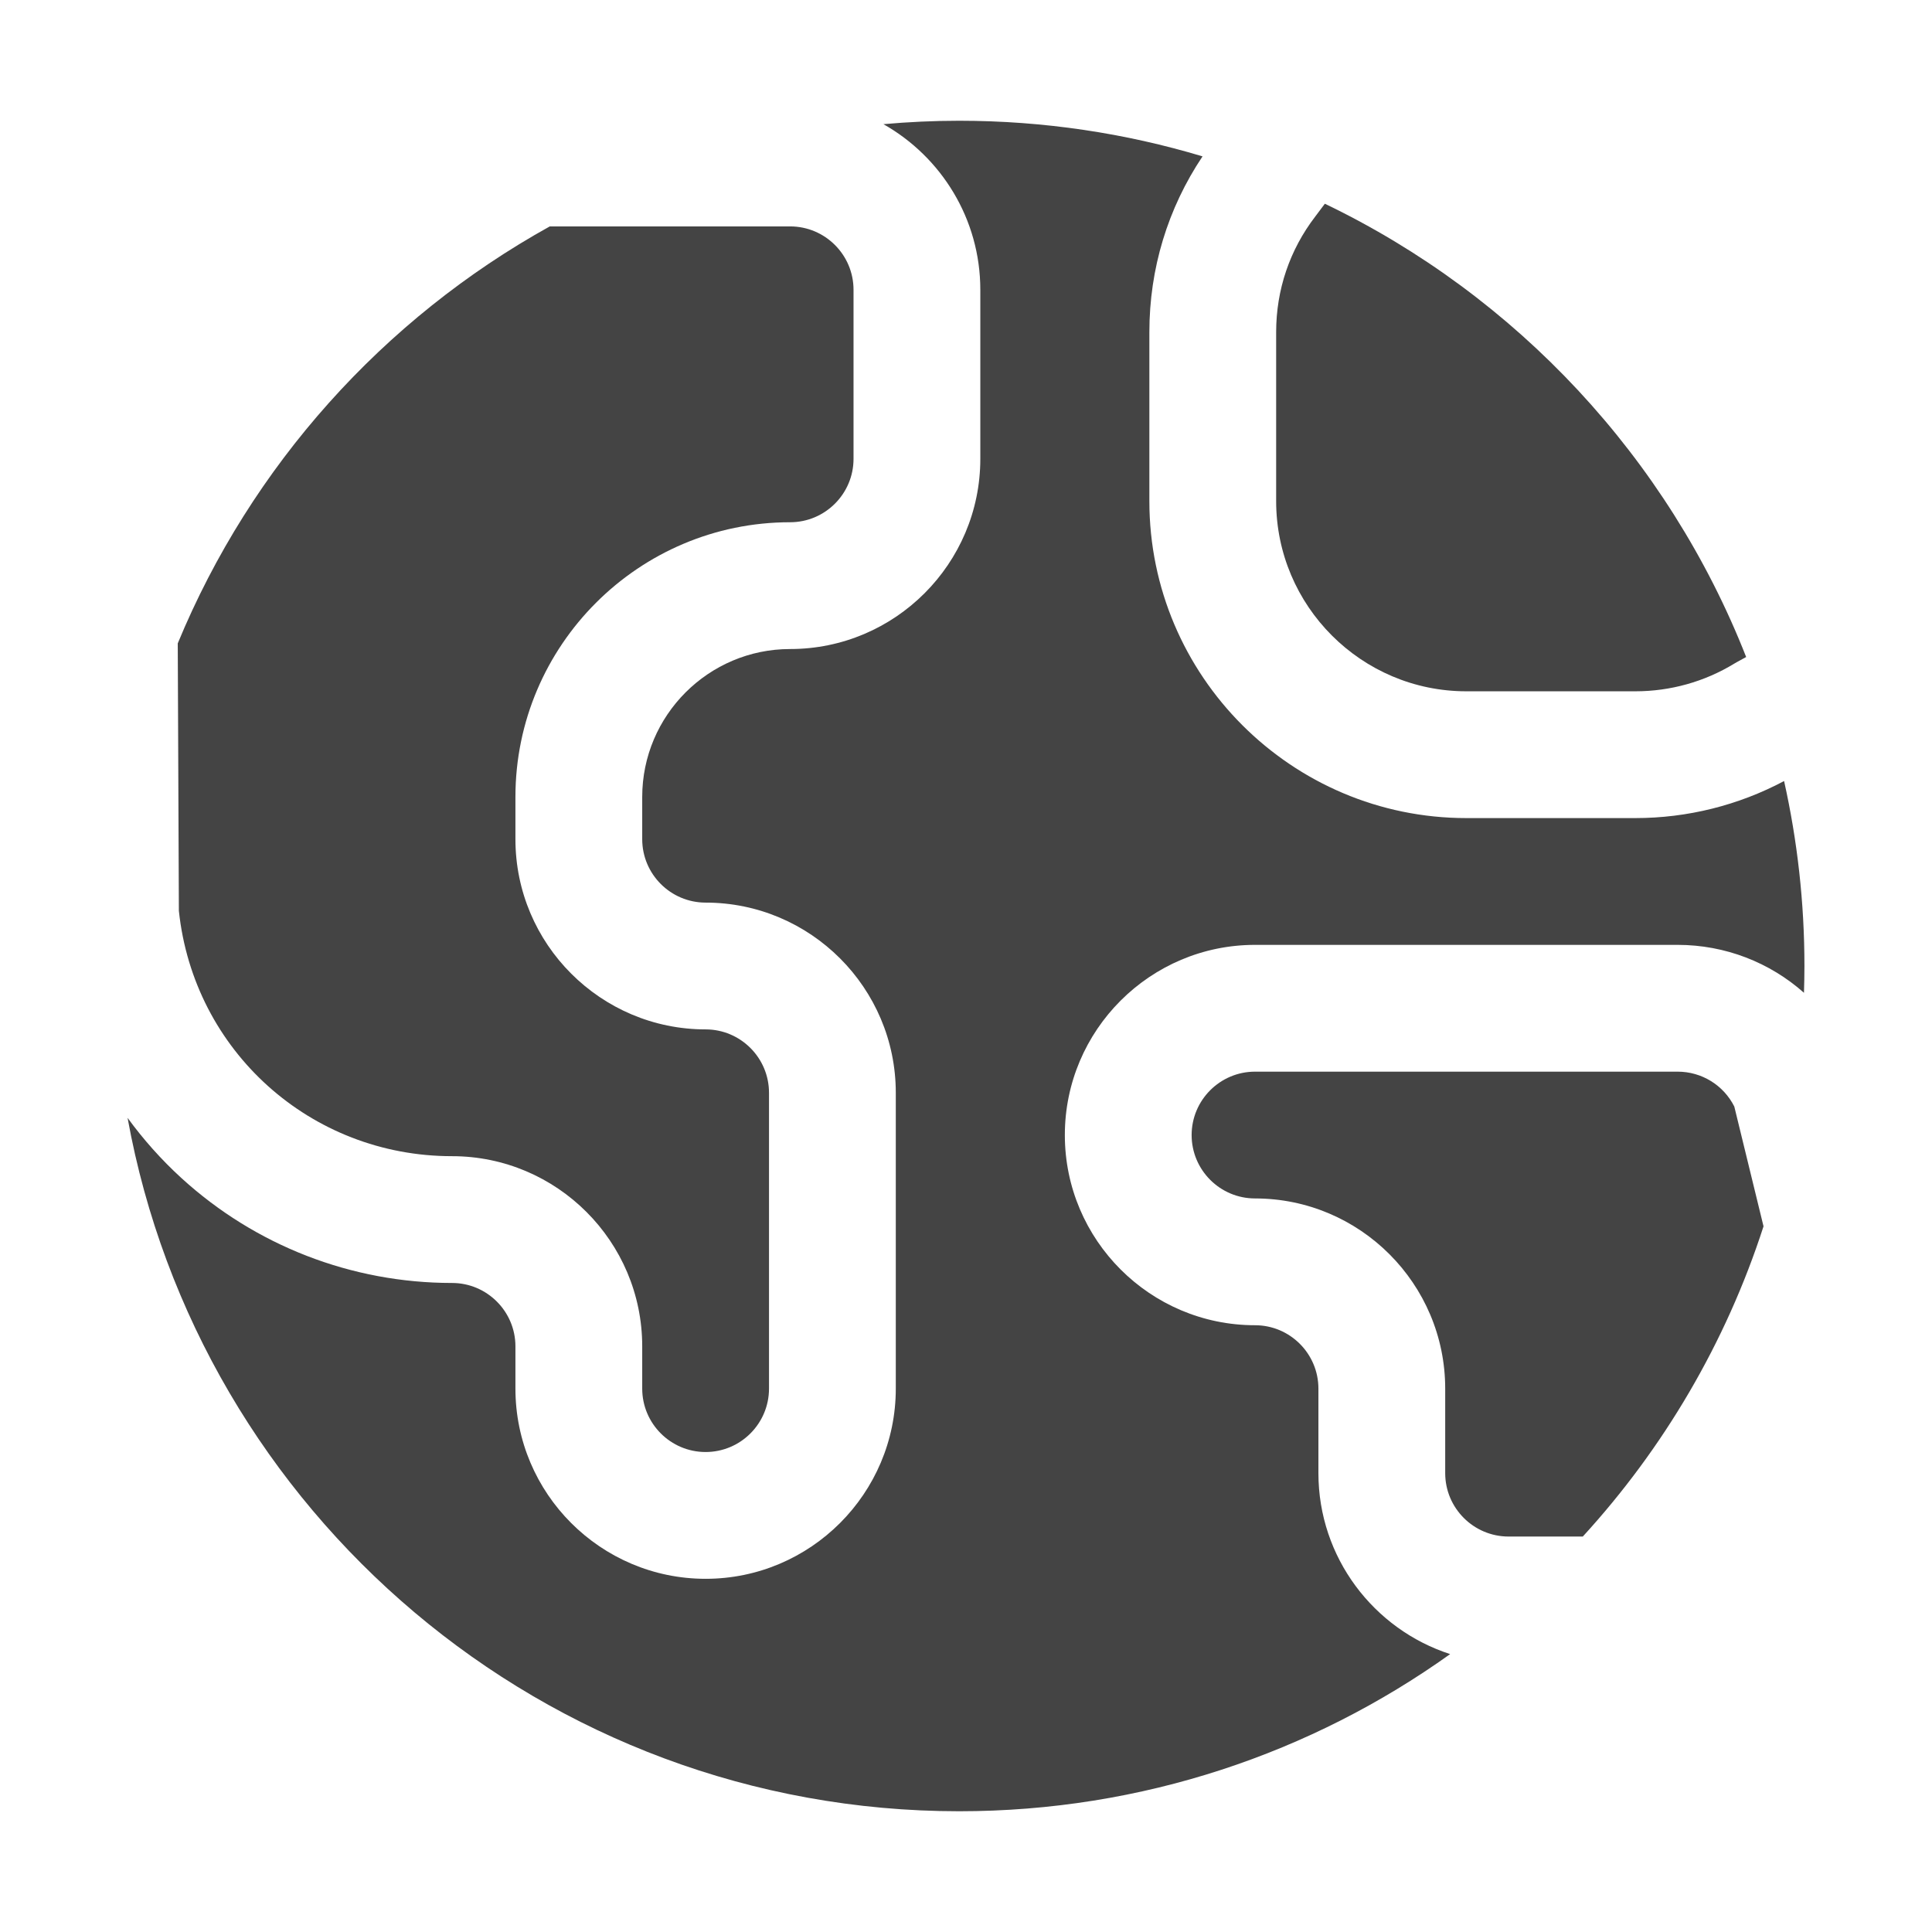
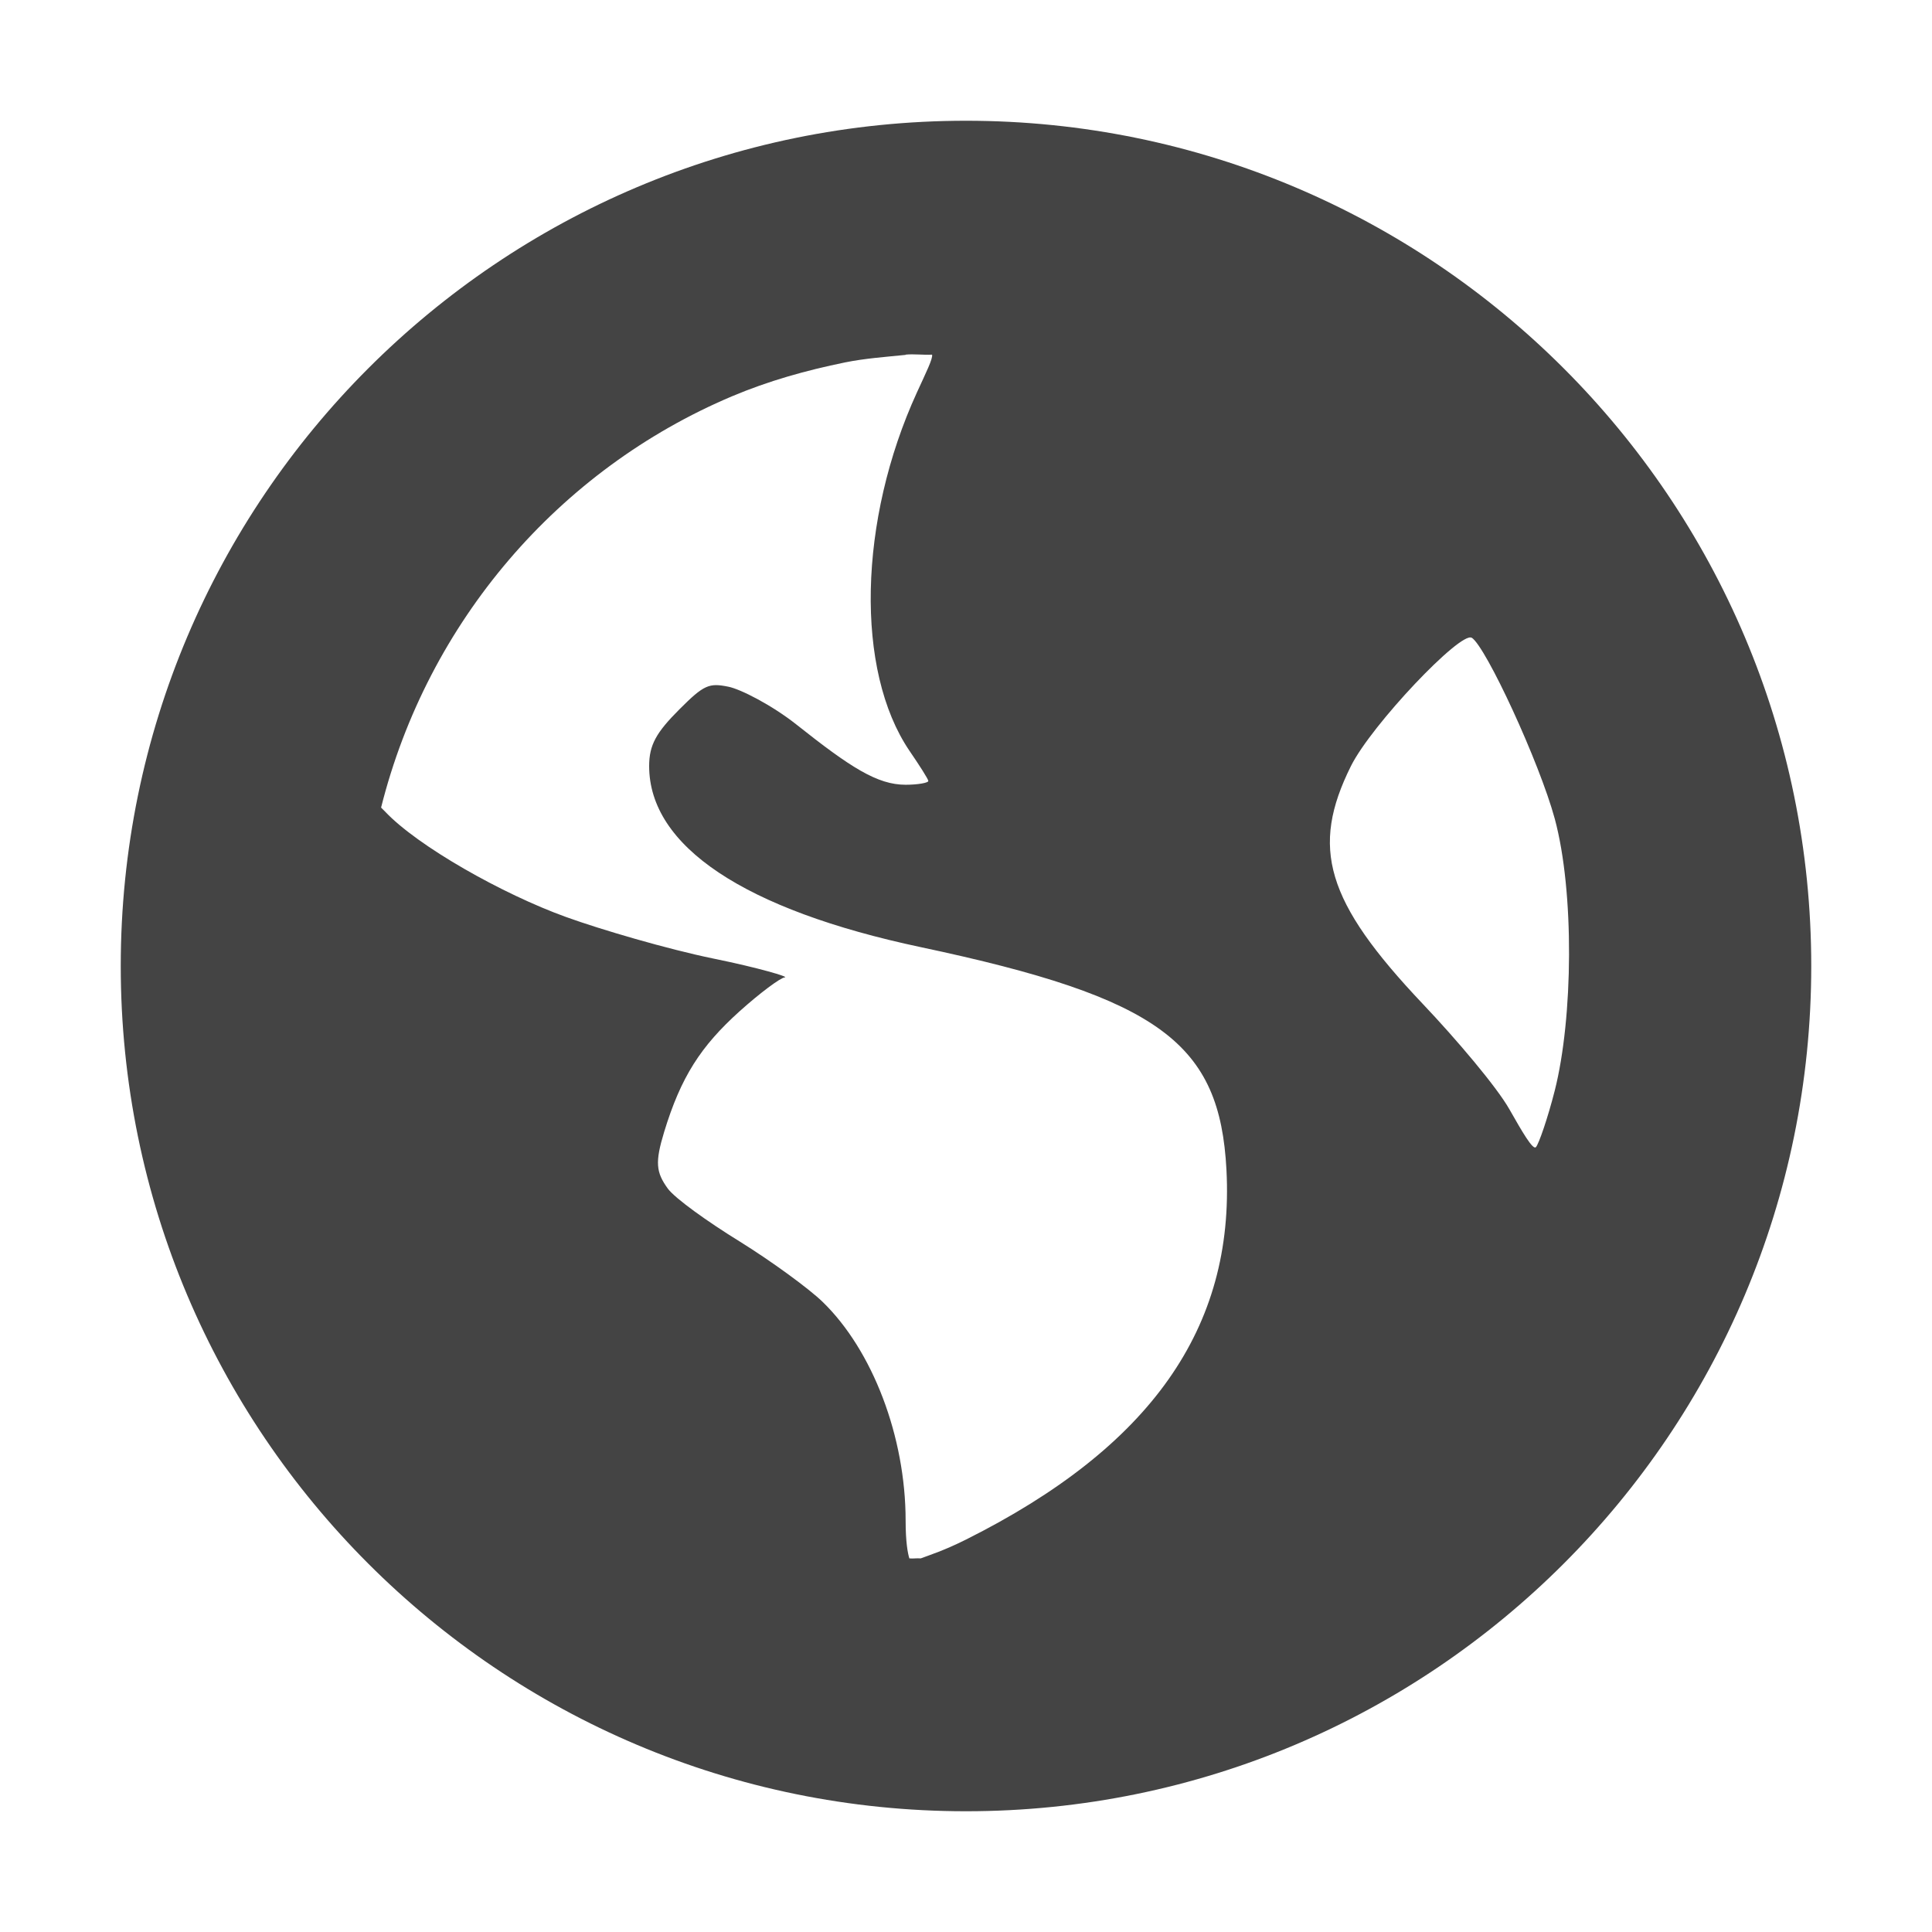
<svg xmlns="http://www.w3.org/2000/svg" width="16" height="16" viewBox="0 0 16 16" version="1.1" id="svg7" xml:space="preserve">
  <defs id="defs3">
    <style id="current-color-scheme" type="text/css">
   .ColorScheme-Text { color:#444444; } .ColorScheme-Highlight { color:#4285f4; }
  </style>
+     <style id="current-color-scheme-3" type="text/css">
+    .ColorScheme-Text { color:#444444; } .ColorScheme-Highlight { color:#4285f4; }
+   </style>
  </defs>
-   <g id="g324" transform="matrix(0.02734374,0,0,0.02734375,1.000003,1)" style="fill:#444444;fill-opacity:1">
-     <g id="g242" style="fill:#444444;fill-opacity:1">
-       <g id="g240" style="fill:#444444;fill-opacity:1">
-         <path d="m 503.773,199.982 c -13.816,7.346 -29.267,11.218 -45.037,11.218 h -51.2 c -52.934,0 -96,-43.066 -96,-96 V 64 c 0,-19.183 5.56,-37.445 16.105,-53.211 C 304.298,3.782 279.56,0 253.936,0 246.2,0 238.55,0.364 230.991,1.036 248.49,10.932 260.336,29.703 260.336,51.2 v 51.2 c 0,31.761 -25.839,57.6 -57.6,57.6 -24.703,0 -44.8,20.097 -44.8,44.8 v 12.8 c 0,10.587 8.613,19.2 19.2,19.2 31.761,0 57.6,25.839 57.6,57.6 V 384 c 0,31.761 -25.839,57.6 -57.6,57.6 -31.761,0 -57.6,-25.839 -57.6,-57.6 v -12.8 c 0,-10.587 -8.613,-19.2 -19.2,-19.2 C 69.905,352 40.781,340.701 18.332,320.187 12.258,314.637 6.835,308.526 2.064,301.989 23.729,421.425 128.251,512 253.936,512 c 55.451,0 106.78,-17.635 148.695,-47.596 -23.123,-7.488 -39.895,-29.22 -39.895,-54.805 V 384 c 0,-10.587 -8.612,-19.2 -19.2,-19.2 -31.761,0 -57.6,-25.839 -57.6,-57.6 0,-31.761 25.839,-57.6 57.6,-57.6 h 128 c 14.426,0 27.932,5.34 38.259,14.514 0.083,-2.696 0.141,-5.398 0.141,-8.114 0,-19.245 -2.139,-37.987 -6.163,-56.018 z" id="path238" style="fill:#444444;fill-opacity:1" />
-       </g>
-     </g>
-     <g id="g248" style="fill:#444444;fill-opacity:1">
-       <g id="g246" style="fill:#444444;fill-opacity:1">
-         <path d="m 364.684,25.133 -2.879,3.839 c -7.765,10.117 -11.869,22.23 -11.869,35.029 v 51.2 c 0,31.761 25.838,57.6 57.6,57.6 h 51.2 c 10.611,0 20.974,-2.903 29.965,-8.394 l 0.782,-0.453 2.803,-1.536 C 468.6,102.138 422.71,53.02 364.684,25.133 Z" id="path244" style="fill:#444444;fill-opacity:1" />
-       </g>
-     </g>
-     <g id="g254" style="fill:#444444;fill-opacity:1">
-       <g id="g252" style="fill:#444444;fill-opacity:1">
-         <path d="M 488.694,298.563 C 485.443,292.105 478.842,288 471.536,288 h -128 c -10.587,0 -19.2,8.613 -19.2,19.2 0,10.587 8.613,19.2 19.2,19.2 31.762,0 57.6,25.839 57.6,57.6 v 25.6 c 0,10.587 8.613,19.2 19.2,19.2 h 22.472 c 24.465,-26.726 43.323,-58.664 54.737,-93.952 z" id="path250" style="fill:#444444;fill-opacity:1" />
-       </g>
-     </g>
-     <g id="g260" style="fill:#444444;fill-opacity:1">
-       <g id="g258" style="fill:#444444;fill-opacity:1">
-         <path d="M 202.736,32 H 129.94 C 79.483,59.99 39.485,104.525 17.264,158.286 l 0.34,81.005 c 4.484,42.422 39.904,74.309 82.732,74.309 31.761,0 57.6,25.839 57.6,57.6 V 384 c 0,10.587 8.613,19.2 19.2,19.2 10.587,0 19.2,-8.613 19.2,-19.2 v -89.6 c 0,-10.587 -8.613,-19.2 -19.2,-19.2 -31.761,0 -57.6,-25.839 -57.6,-57.6 v -12.8 c 0,-45.876 37.324,-83.2 83.2,-83.2 10.587,0 19.2,-8.613 19.2,-19.2 V 51.2 c 0,-10.587 -8.613,-19.2 -19.2,-19.2 z" id="path256" style="fill:#444444;fill-opacity:1" />
-       </g>
-     </g>
-     <g id="g262" style="fill:#444444;fill-opacity:1">
- </g>
-     <g id="g264" style="fill:#444444;fill-opacity:1">
- </g>
-     <g id="g266" style="fill:#444444;fill-opacity:1">
- </g>
-     <g id="g268" style="fill:#444444;fill-opacity:1">
- </g>
-     <g id="g270" style="fill:#444444;fill-opacity:1">
- </g>
-     <g id="g272" style="fill:#444444;fill-opacity:1">
- </g>
-     <g id="g274" style="fill:#444444;fill-opacity:1">
- </g>
-     <g id="g276" style="fill:#444444;fill-opacity:1">
- </g>
-     <g id="g278" style="fill:#444444;fill-opacity:1">
- </g>
-     <g id="g280" style="fill:#444444;fill-opacity:1">
- </g>
-     <g id="g282" style="fill:#444444;fill-opacity:1">
- </g>
-     <g id="g284" style="fill:#444444;fill-opacity:1">
- </g>
-     <g id="g286" style="fill:#444444;fill-opacity:1">
- </g>
-     <g id="g288" style="fill:#444444;fill-opacity:1">
- </g>
-     <g id="g290" style="fill:#444444;fill-opacity:1">
- </g>
-   </g>
+   <path style="fill:currentColor" class="ColorScheme-Text" d="m 8,1 c -3.866,0 -7,3.134 -7,7 C 1,11.866 4.134,15 8,15 11.866,15 15,11.866 15,8 15,4.134 11.866,1 8,1 Z M 7.5,2.937 c 0.067,-0.007 0.151,0.004 0.219,0 0.008,0.032 -0.049,0.146 -0.125,0.312 -0.486,1.061 -0.513,2.304 -0.062,2.969 0.082,0.12 0.156,0.235 0.156,0.25 0,0.015 -0.088,0.031 -0.188,0.031 -0.234,0 -0.455,-0.142 -0.906,-0.5 -0.201,-0.159 -0.461,-0.292 -0.562,-0.312 -0.159,-0.032 -0.201,-0.018 -0.406,0.188 -0.191,0.191 -0.25,0.294 -0.25,0.469 0,0.663 0.787,1.19 2.25,1.5 1.987,0.421 2.476,0.799 2.531,1.844 C 10.225,10.998 9.528,11.985 8,12.75 c -0.182,0.091 -0.298,0.127 -0.375,0.156 -0.034,-0.003 -0.06,0.003 -0.094,0 C 7.518,12.866 7.5,12.772 7.5,12.594 7.5,11.898 7.226,11.182 6.812,10.781 6.702,10.674 6.391,10.446 6.125,10.281 5.859,10.117 5.591,9.925 5.531,9.844 5.432,9.708 5.424,9.625 5.5,9.375 c 0.139,-0.457 0.304,-0.711 0.625,-1 0.168,-0.151 0.338,-0.278 0.375,-0.281 0.037,-0.003 -0.215,-0.079 -0.594,-0.156 -0.379,-0.078 -0.932,-0.24 -1.219,-0.344 -0.524,-0.189 -1.23,-0.587 -1.5,-0.875 -0.011,-0.012 -0.021,-0.02 -0.031,-0.031 0.386,-1.538 1.47,-2.799 2.906,-3.406 0.301,-0.127 0.61,-0.214 0.938,-0.281 0.163,-0.033 0.332,-0.045 0.5,-0.062 z m 4.688,2.344 c 0.117,0.073 0.561,1.032 0.688,1.5 0.163,0.604 0.152,1.65 0,2.25 -0.058,0.228 -0.132,0.442 -0.156,0.469 -0.025,0.027 -0.114,-0.127 -0.219,-0.312 -0.105,-0.186 -0.44,-0.581 -0.719,-0.875 -0.804,-0.849 -0.931,-1.292 -0.594,-1.969 0.17,-0.341 0.909,-1.119 1,-1.062 z" id="path160" />
</svg>
